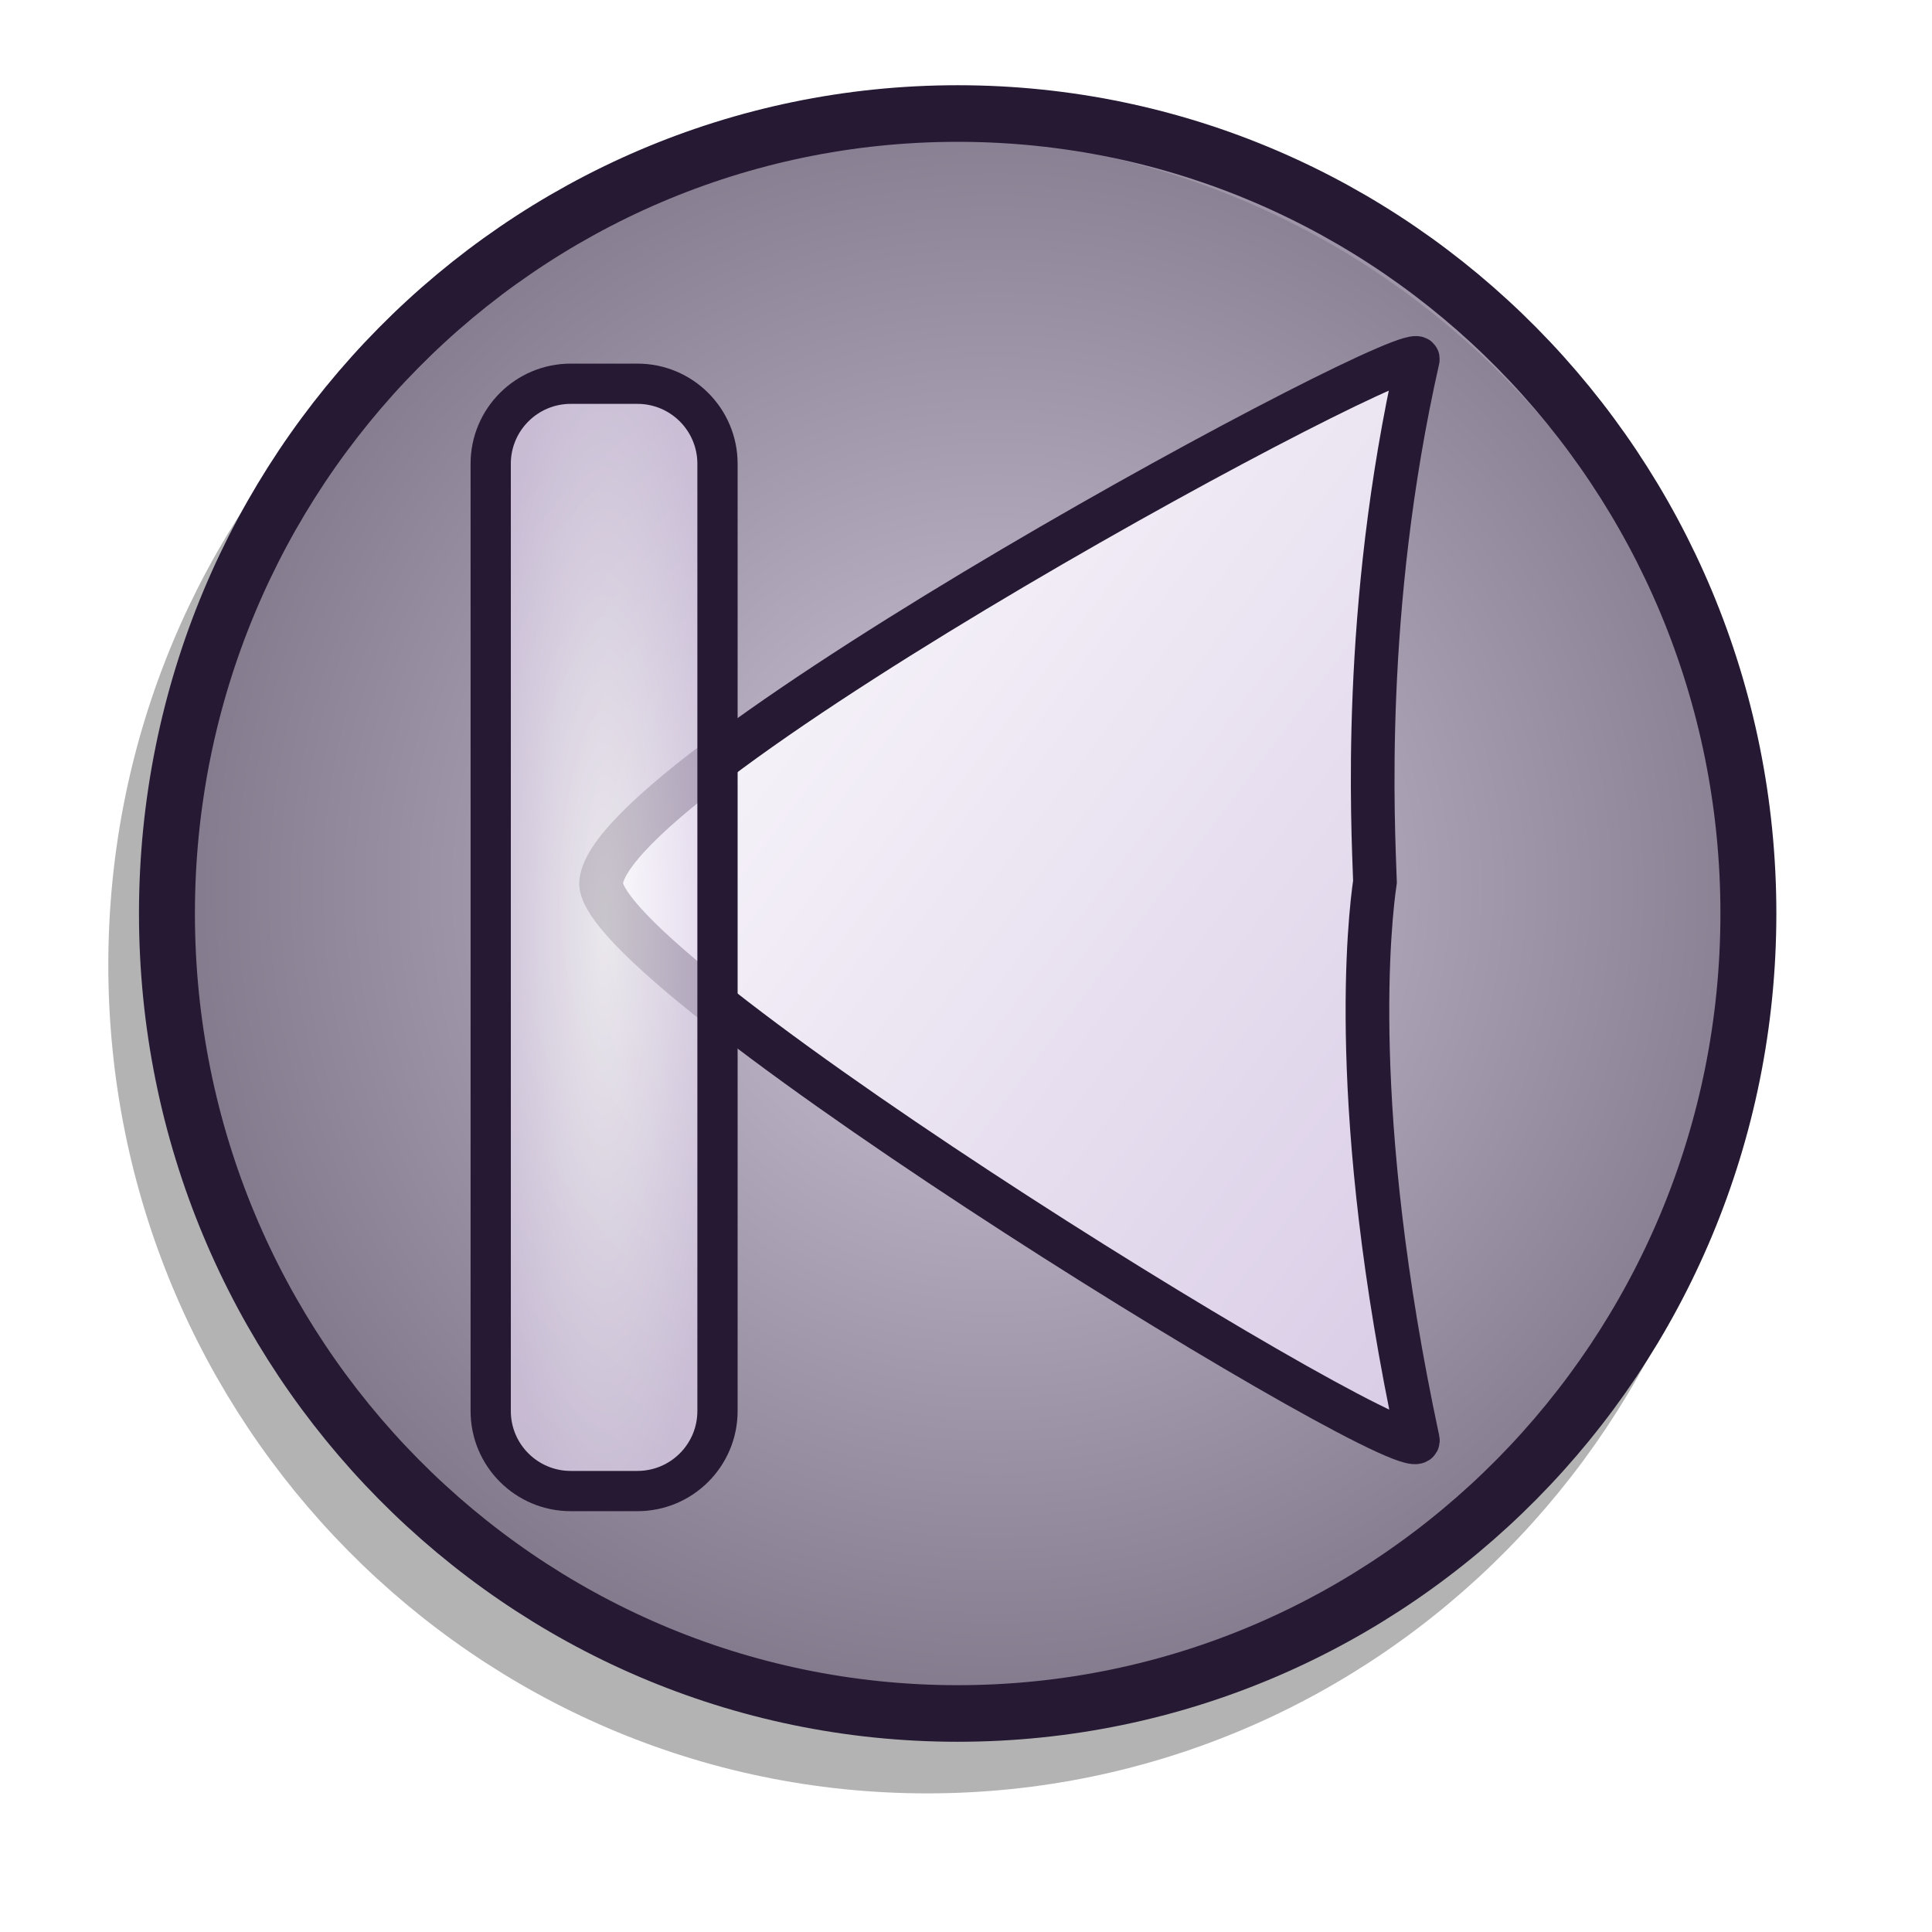
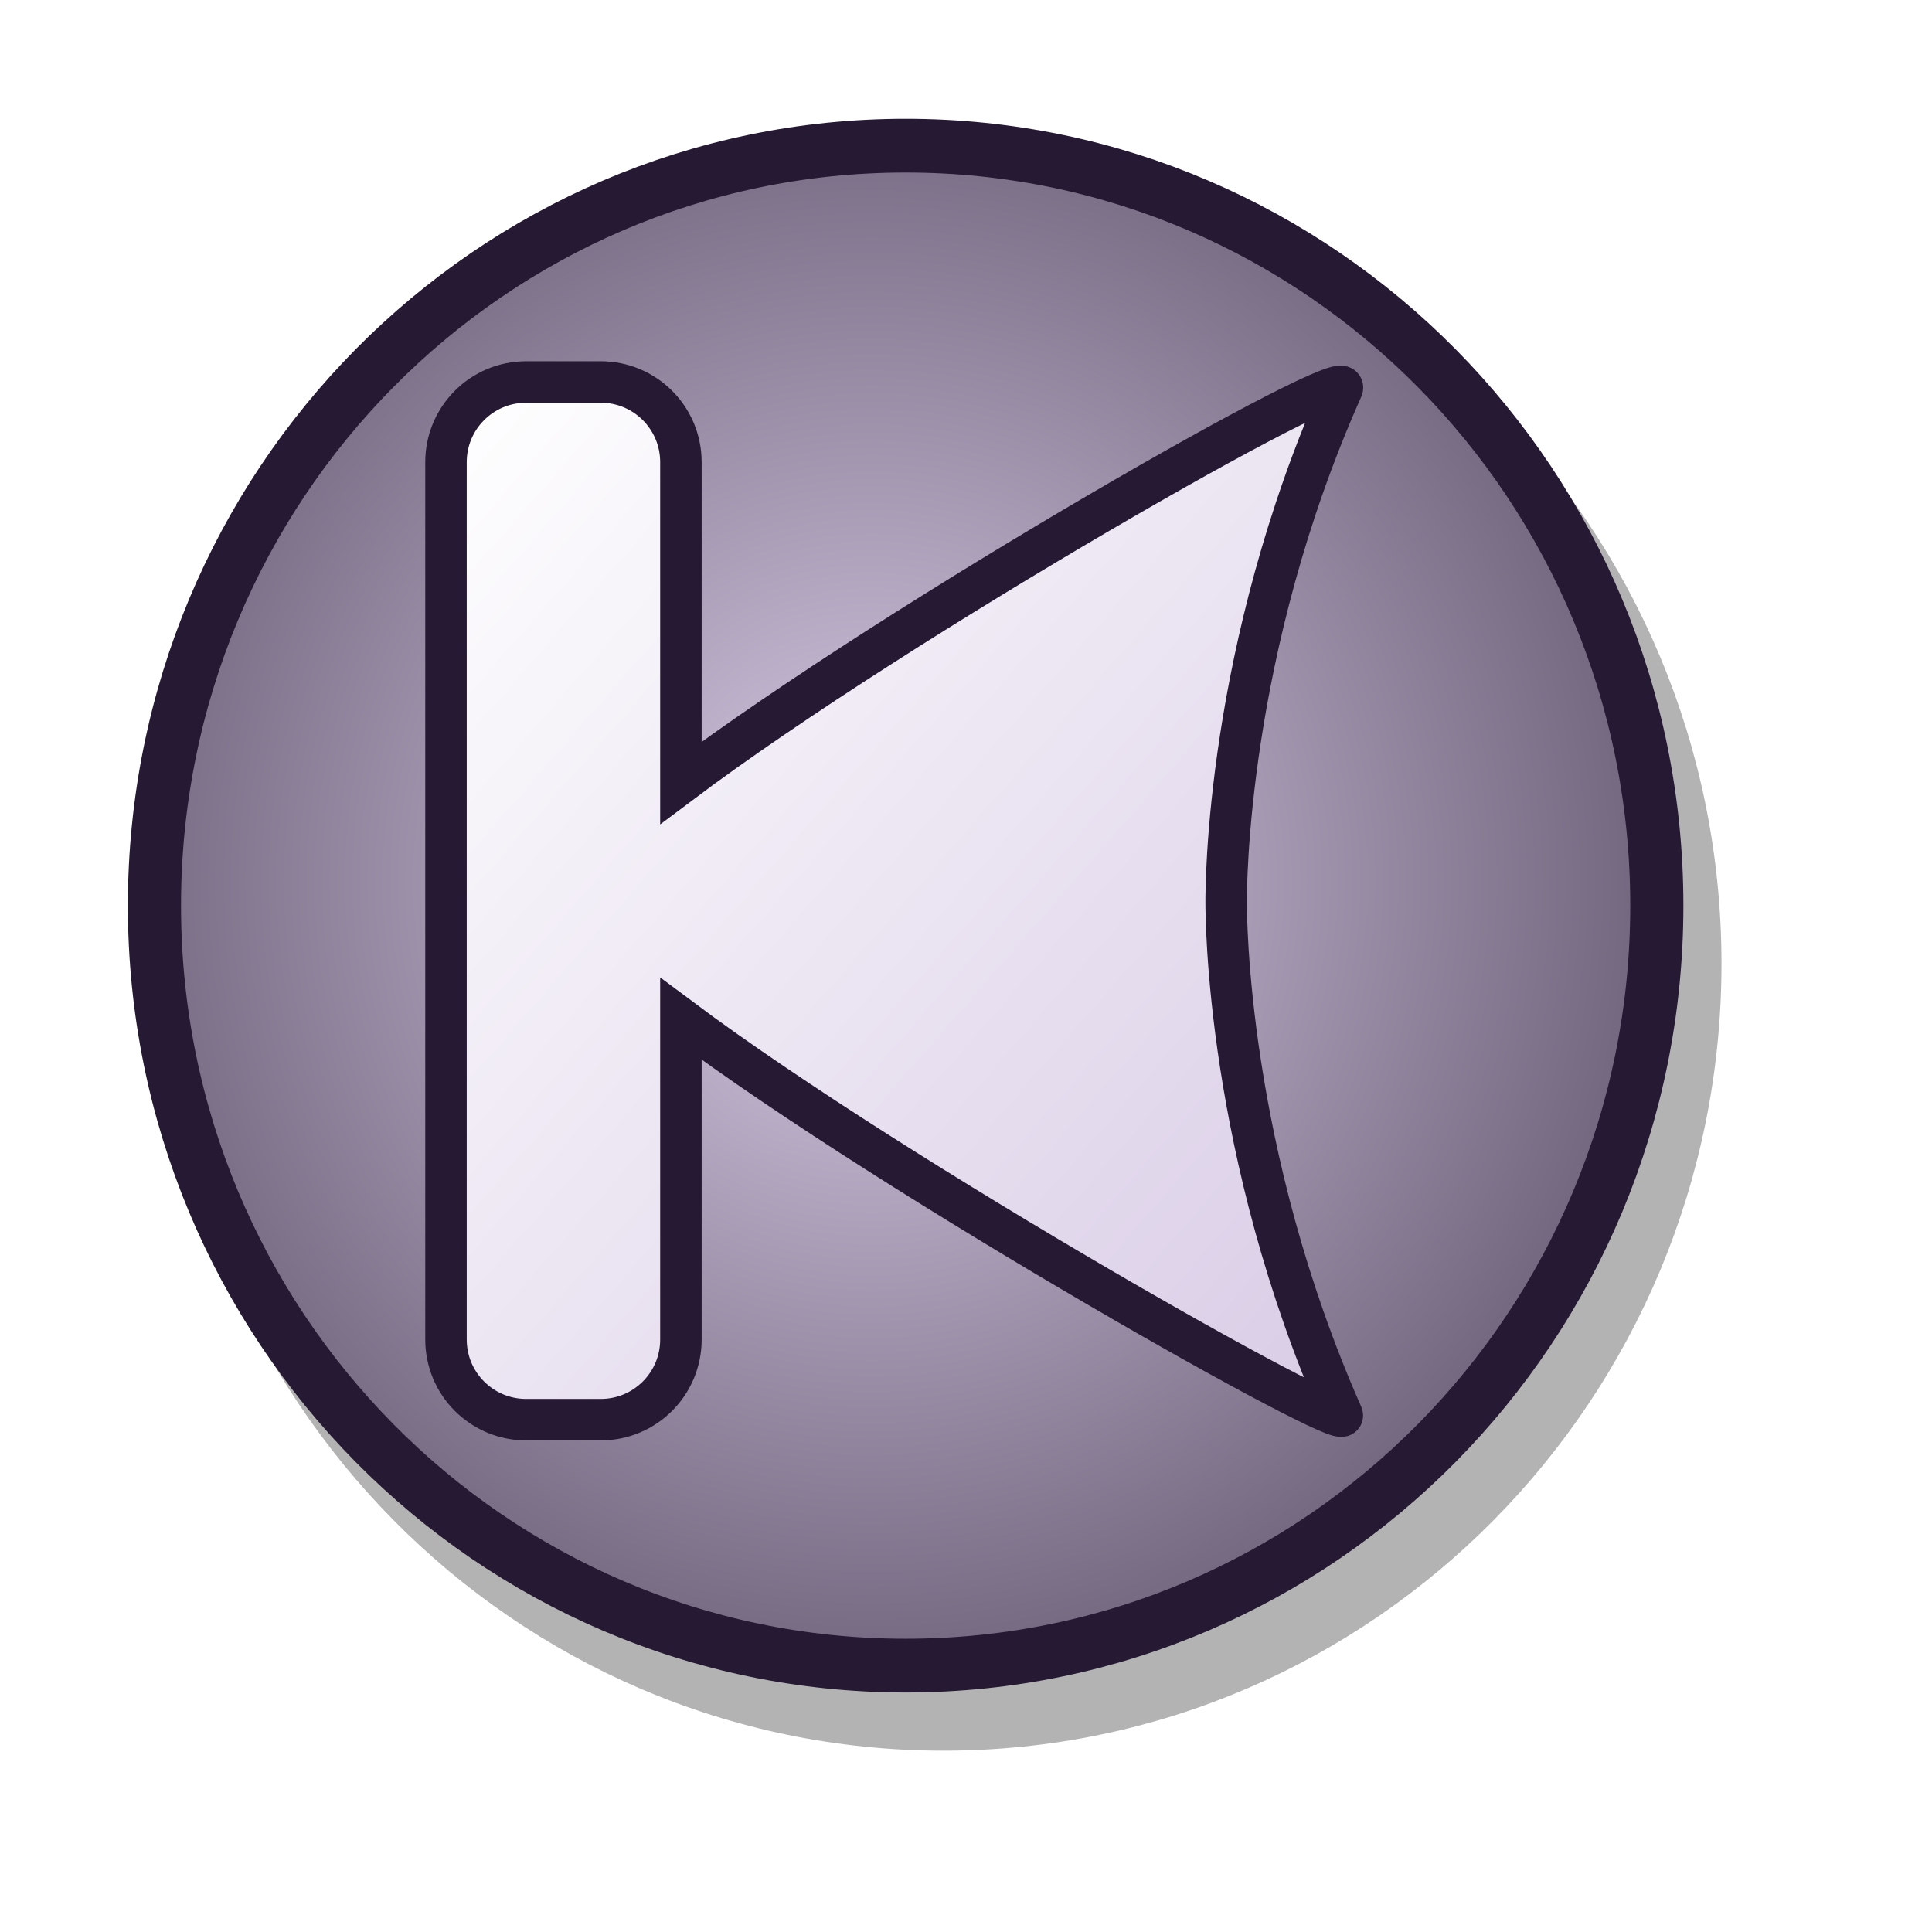
<svg xmlns="http://www.w3.org/2000/svg" xmlns:xlink="http://www.w3.org/1999/xlink" id="svg1" width="48pt" height="48pt">
  <defs id="defs3">
    <linearGradient id="linearGradient599">
      <stop style="stop-color:#ffffff;stop-opacity:1;" offset="0" id="stop600" />
      <stop style="stop-color:#d9cce6;stop-opacity:1;" offset="1" id="stop601" />
    </linearGradient>
    <linearGradient id="linearGradient584">
      <stop style="stop-color:#ffffff;stop-opacity:1;" offset="0" id="stop585" />
      <stop style="stop-color:#ffffff;stop-opacity:0;" offset="1" id="stop586" />
    </linearGradient>
    <linearGradient id="linearGradient578">
      <stop style="stop-color:#d9cce6;stop-opacity:1;" offset="0" id="stop579" />
      <stop style="stop-color:#73667f;stop-opacity:1;" offset="1" id="stop580" />
    </linearGradient>
    <linearGradient xlink:href="#linearGradient599" id="linearGradient581" x1="0" y1="-0" x2="0.989" y2="0.984" />
    <linearGradient xlink:href="#linearGradient578" id="linearGradient583" x1="0" y1="0" x2="1" y2="0" />
    <linearGradient xlink:href="#linearGradient599" id="linearGradient860" x1="0" y1="0" x2="0.989" y2="0.975" />
    <linearGradient xlink:href="#linearGradient578" id="linearGradient861" x1="0" y1="-0" x2="0.989" y2="0.984" />
    <linearGradient xlink:href="#linearGradient584" id="linearGradient862" x1="-0.085" y1="-0.133" x2="0.995" y2="0.969" />
    <radialGradient xlink:href="#linearGradient599" id="radialGradient595" cx="0.5" cy="0.492" r="0.549" fx="0.5" fy="0.492" />
    <radialGradient xlink:href="#linearGradient578" id="radialGradient670" cx="0.477" cy="0.484" r="0.519" fx="0.477" fy="0.484" />
  </defs>
-   <g transform="matrix(-0.988431,0,0,1,62.52601,-0.3314)" style="font-size:12;opacity:0.3;stroke:#000000;" id="g677">
-     <ellipse cx="47.596" cy="41.556" rx="28.881" ry="28.881" transform="matrix(0.917566,0,0,0.917566,-11.48724,-5.833475)" style="fill-rule:evenodd;stroke-width:2.054;" id="path675" />
-     <ellipse cx="42.107" cy="34.268" rx="21.773" ry="21.773" transform="matrix(0.934849,0,0,0.934849,-7.035911,0.205833)" style="fill-rule:evenodd;stroke-width:1pt;" id="path676" />
+   <g transform="matrix(0.939009,0,0,0.95,1.035344,1.24093)" style="font-size:12;opacity:0.3;stroke:#000000;" id="g677">
+     <ellipse cx="47.596" cy="41.556" rx="28.881" ry="28.881" transform="matrix(0.917566,0,0,0.917566,-11.48724,-5.833475)" style="fill-rule:evenodd;stroke-width:2.054;" id="path675" d="M 76.477 41.556 A 28.881 28.881 0 1 0 18.714,41.556 A 28.881 28.881 0 1 0 76.477 41.556 z" />
+     <ellipse cx="42.107" cy="34.268" rx="21.773" ry="21.773" transform="matrix(0.934849,0,0,0.934849,-7.035911,0.205833)" style="fill-rule:evenodd;stroke-width:1pt;" id="path676" d="M 63.881 34.268 A 21.773 21.773 0 1 0 20.334,34.268 A 21.773 21.773 0 1 0 63.881 34.268 z" />
  </g>
-   <ellipse cx="47.596" cy="41.556" rx="28.881" ry="28.881" transform="matrix(-0.90695,0,0,0.917565,74.89132,-7.86953)" style="font-size:12;fill:url(#radialGradient670);fill-opacity:0.75;fill-rule:evenodd;stroke:#261933;stroke-width:2.043;stroke-dasharray:none;" id="path594" />
-   <path style="font-size:12;fill:url(#linearGradient581);fill-rule:evenodd;stroke:#261933;stroke-width:1.446;" d="M 46.966 11.907 C 47.24 10.878 19.933 25.567 19.909 29.295 C 20.218 32.535 47.313 49.114 46.966 47.694 C 44.63 36.776 45.376 30.38 45.548 29.21 C 45.487 27.384 45.09 20.214 46.966 11.907 z " id="path589" />
-   <rect style="font-size:12;fill:url(#radialGradient595);fill-opacity:0.75;fill-rule:evenodd;stroke:#261933;stroke-width:1pt;" id="rect596" width="7.513" height="36.681" x="-23.768" y="12.712" ry="2.652" transform="scale(-1,1)" />
+   <ellipse cx="47.596" cy="41.556" rx="28.881" ry="28.881" transform="matrix(0.861603,0,0,0.871687,-11.00858,-6.223432)" style="font-size:12;fill:url(#radialGradient670);fill-opacity:1;fill-rule:evenodd;stroke:#261933;stroke-width:2.043;" id="path594" d="M 76.477 41.556 A 28.881 28.881 0 1 0 18.714,41.556 A 28.881 28.881 0 1 0 76.477 41.556 z" />
+   <path style="font-size:12;fill:url(#linearGradient581);fill-rule:evenodd;stroke:#261933;stroke-width:1.374;" d="M 20.196,12.957 C 21.665,12.957 22.853,14.144 22.853,15.613 L 22.853,26.238 C 30.148,20.759 45.189,12.212 44.759,13.176 C 40.899,21.829 40.915,29.743 40.915,30.176 C 40.915,30.59 40.906,38.464 44.759,47.176 C 45.069,47.877 30.127,39.482 22.853,34.051 L 22.853,44.676 C 22.853,46.145 21.665,47.332 20.196,47.332 L 17.728,47.332 C 16.259,47.332 15.071,46.145 15.071,44.676 L 15.071,15.613 C 15.071,14.144 16.259,12.957 17.728,12.957 L 20.196,12.957 z " id="path968" transform="translate(-0.296881,-0.303138)" />
</svg>
